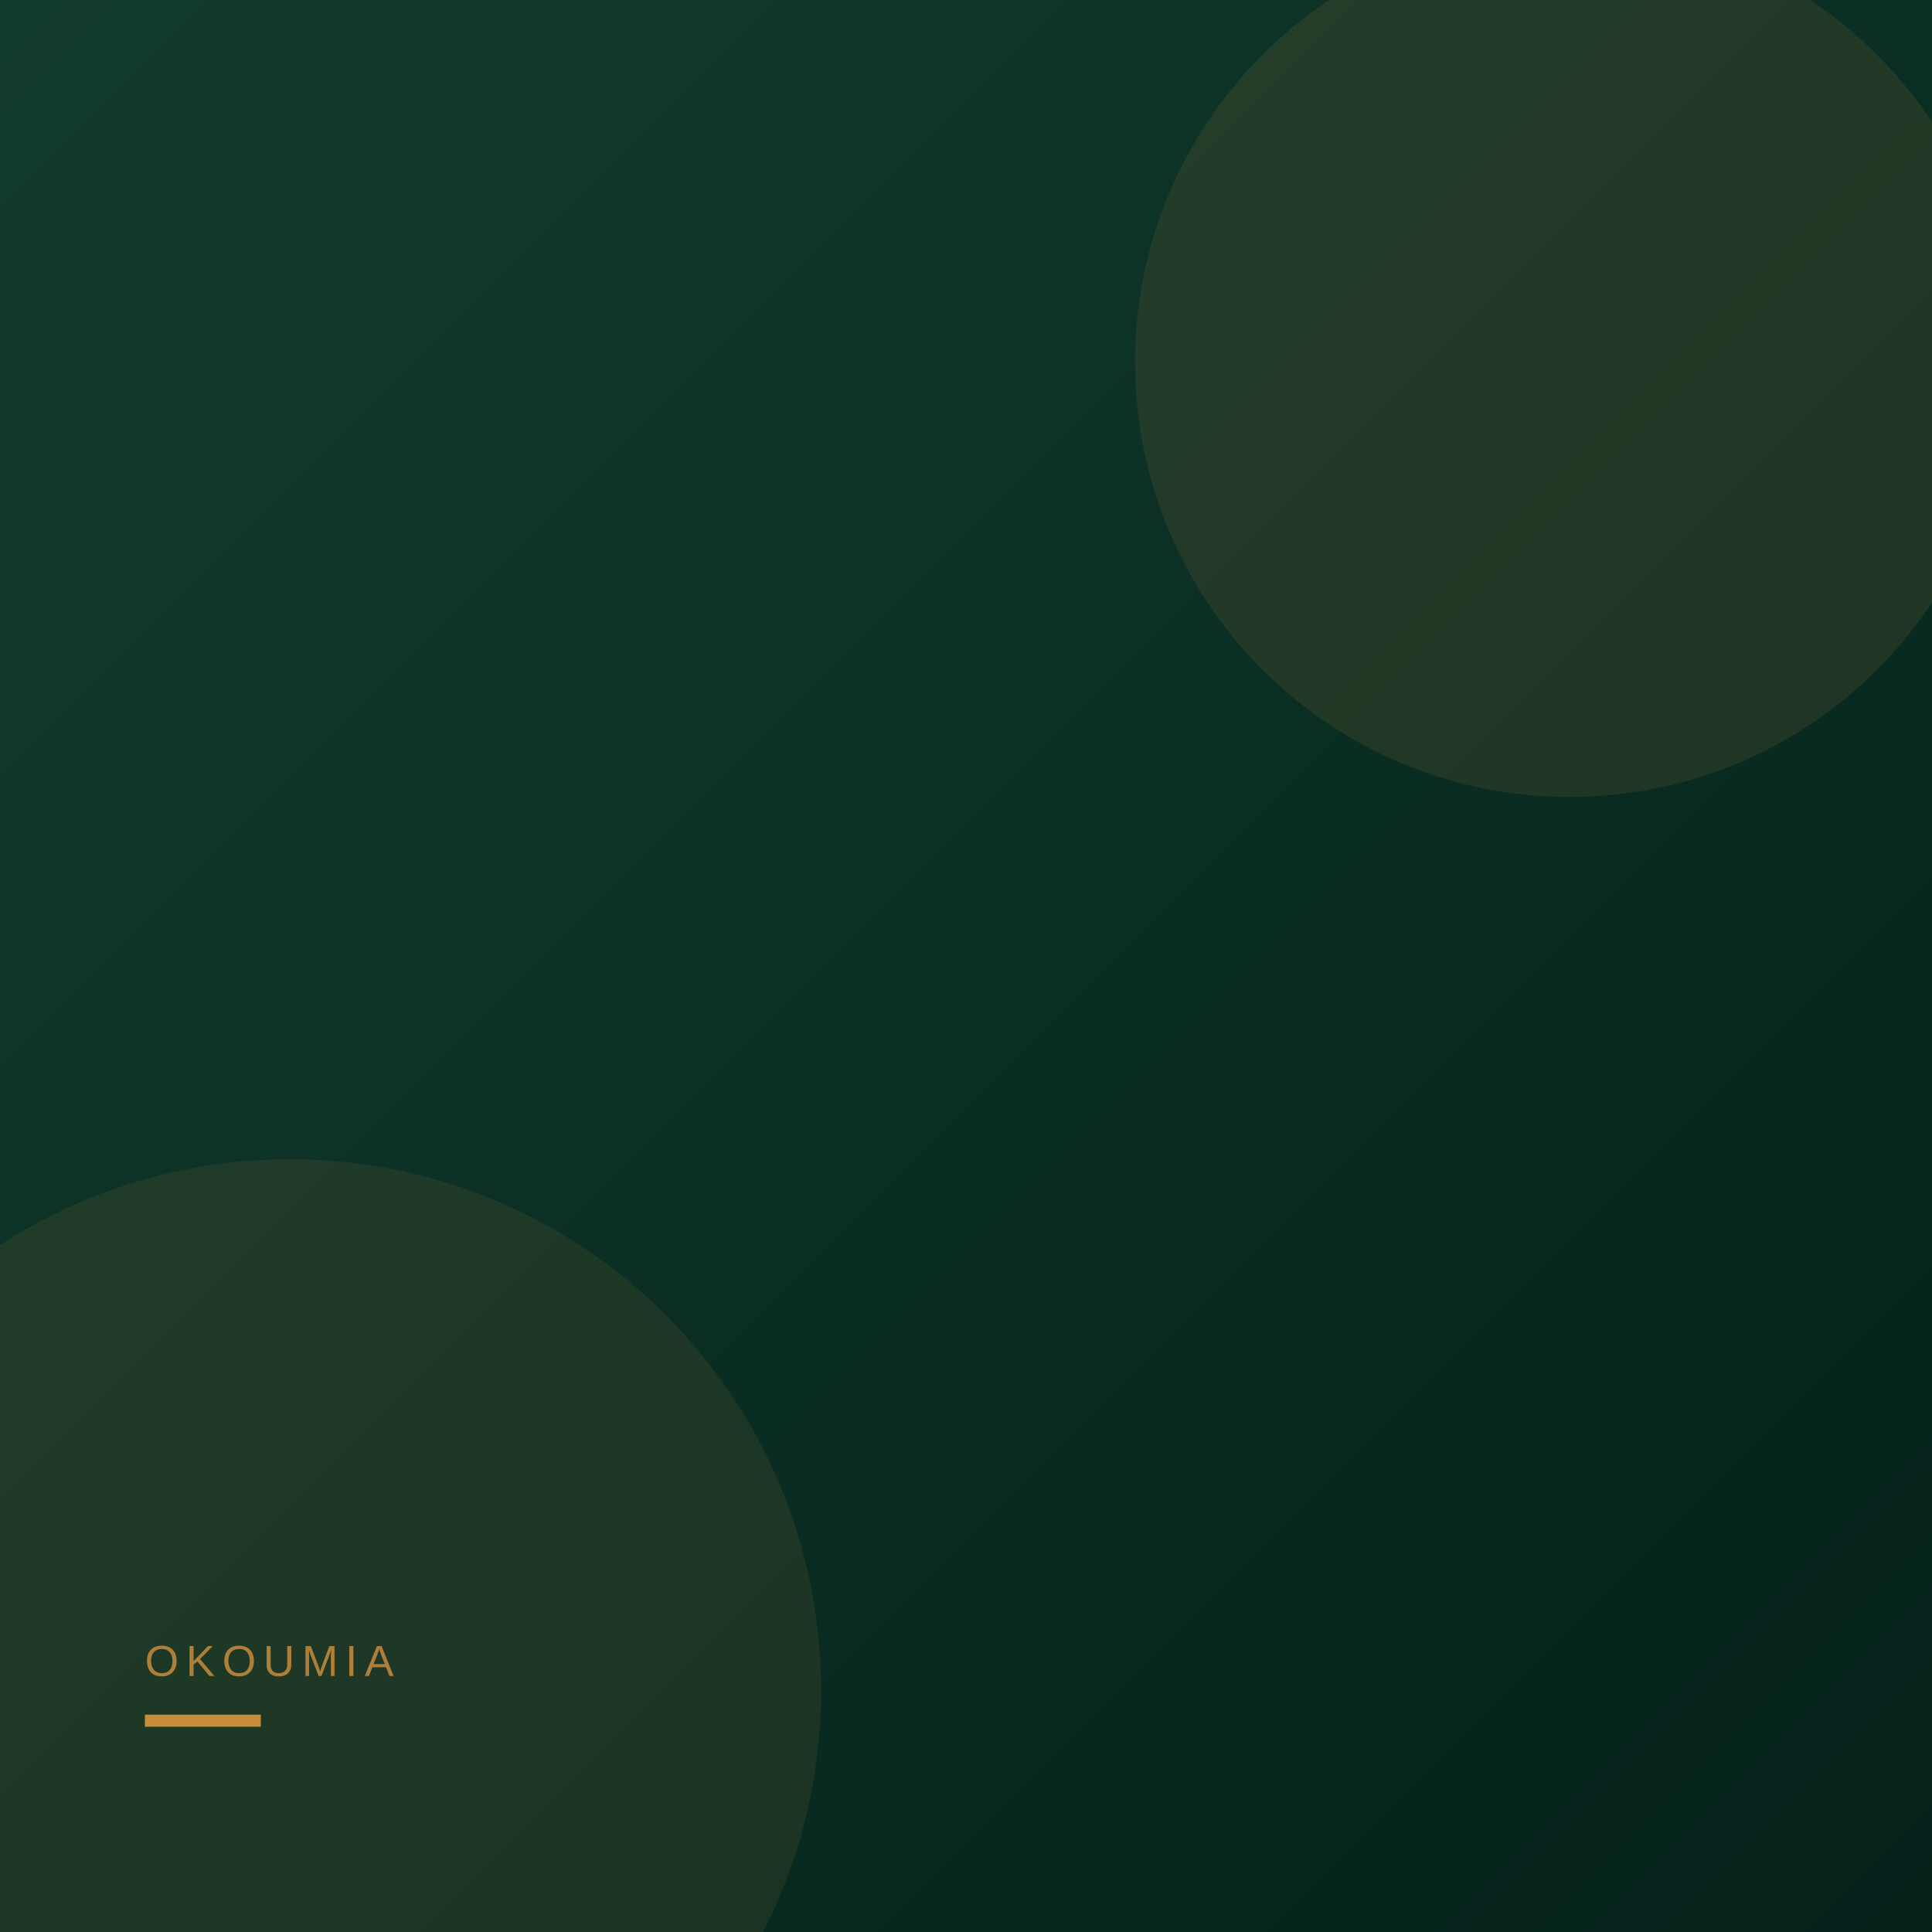
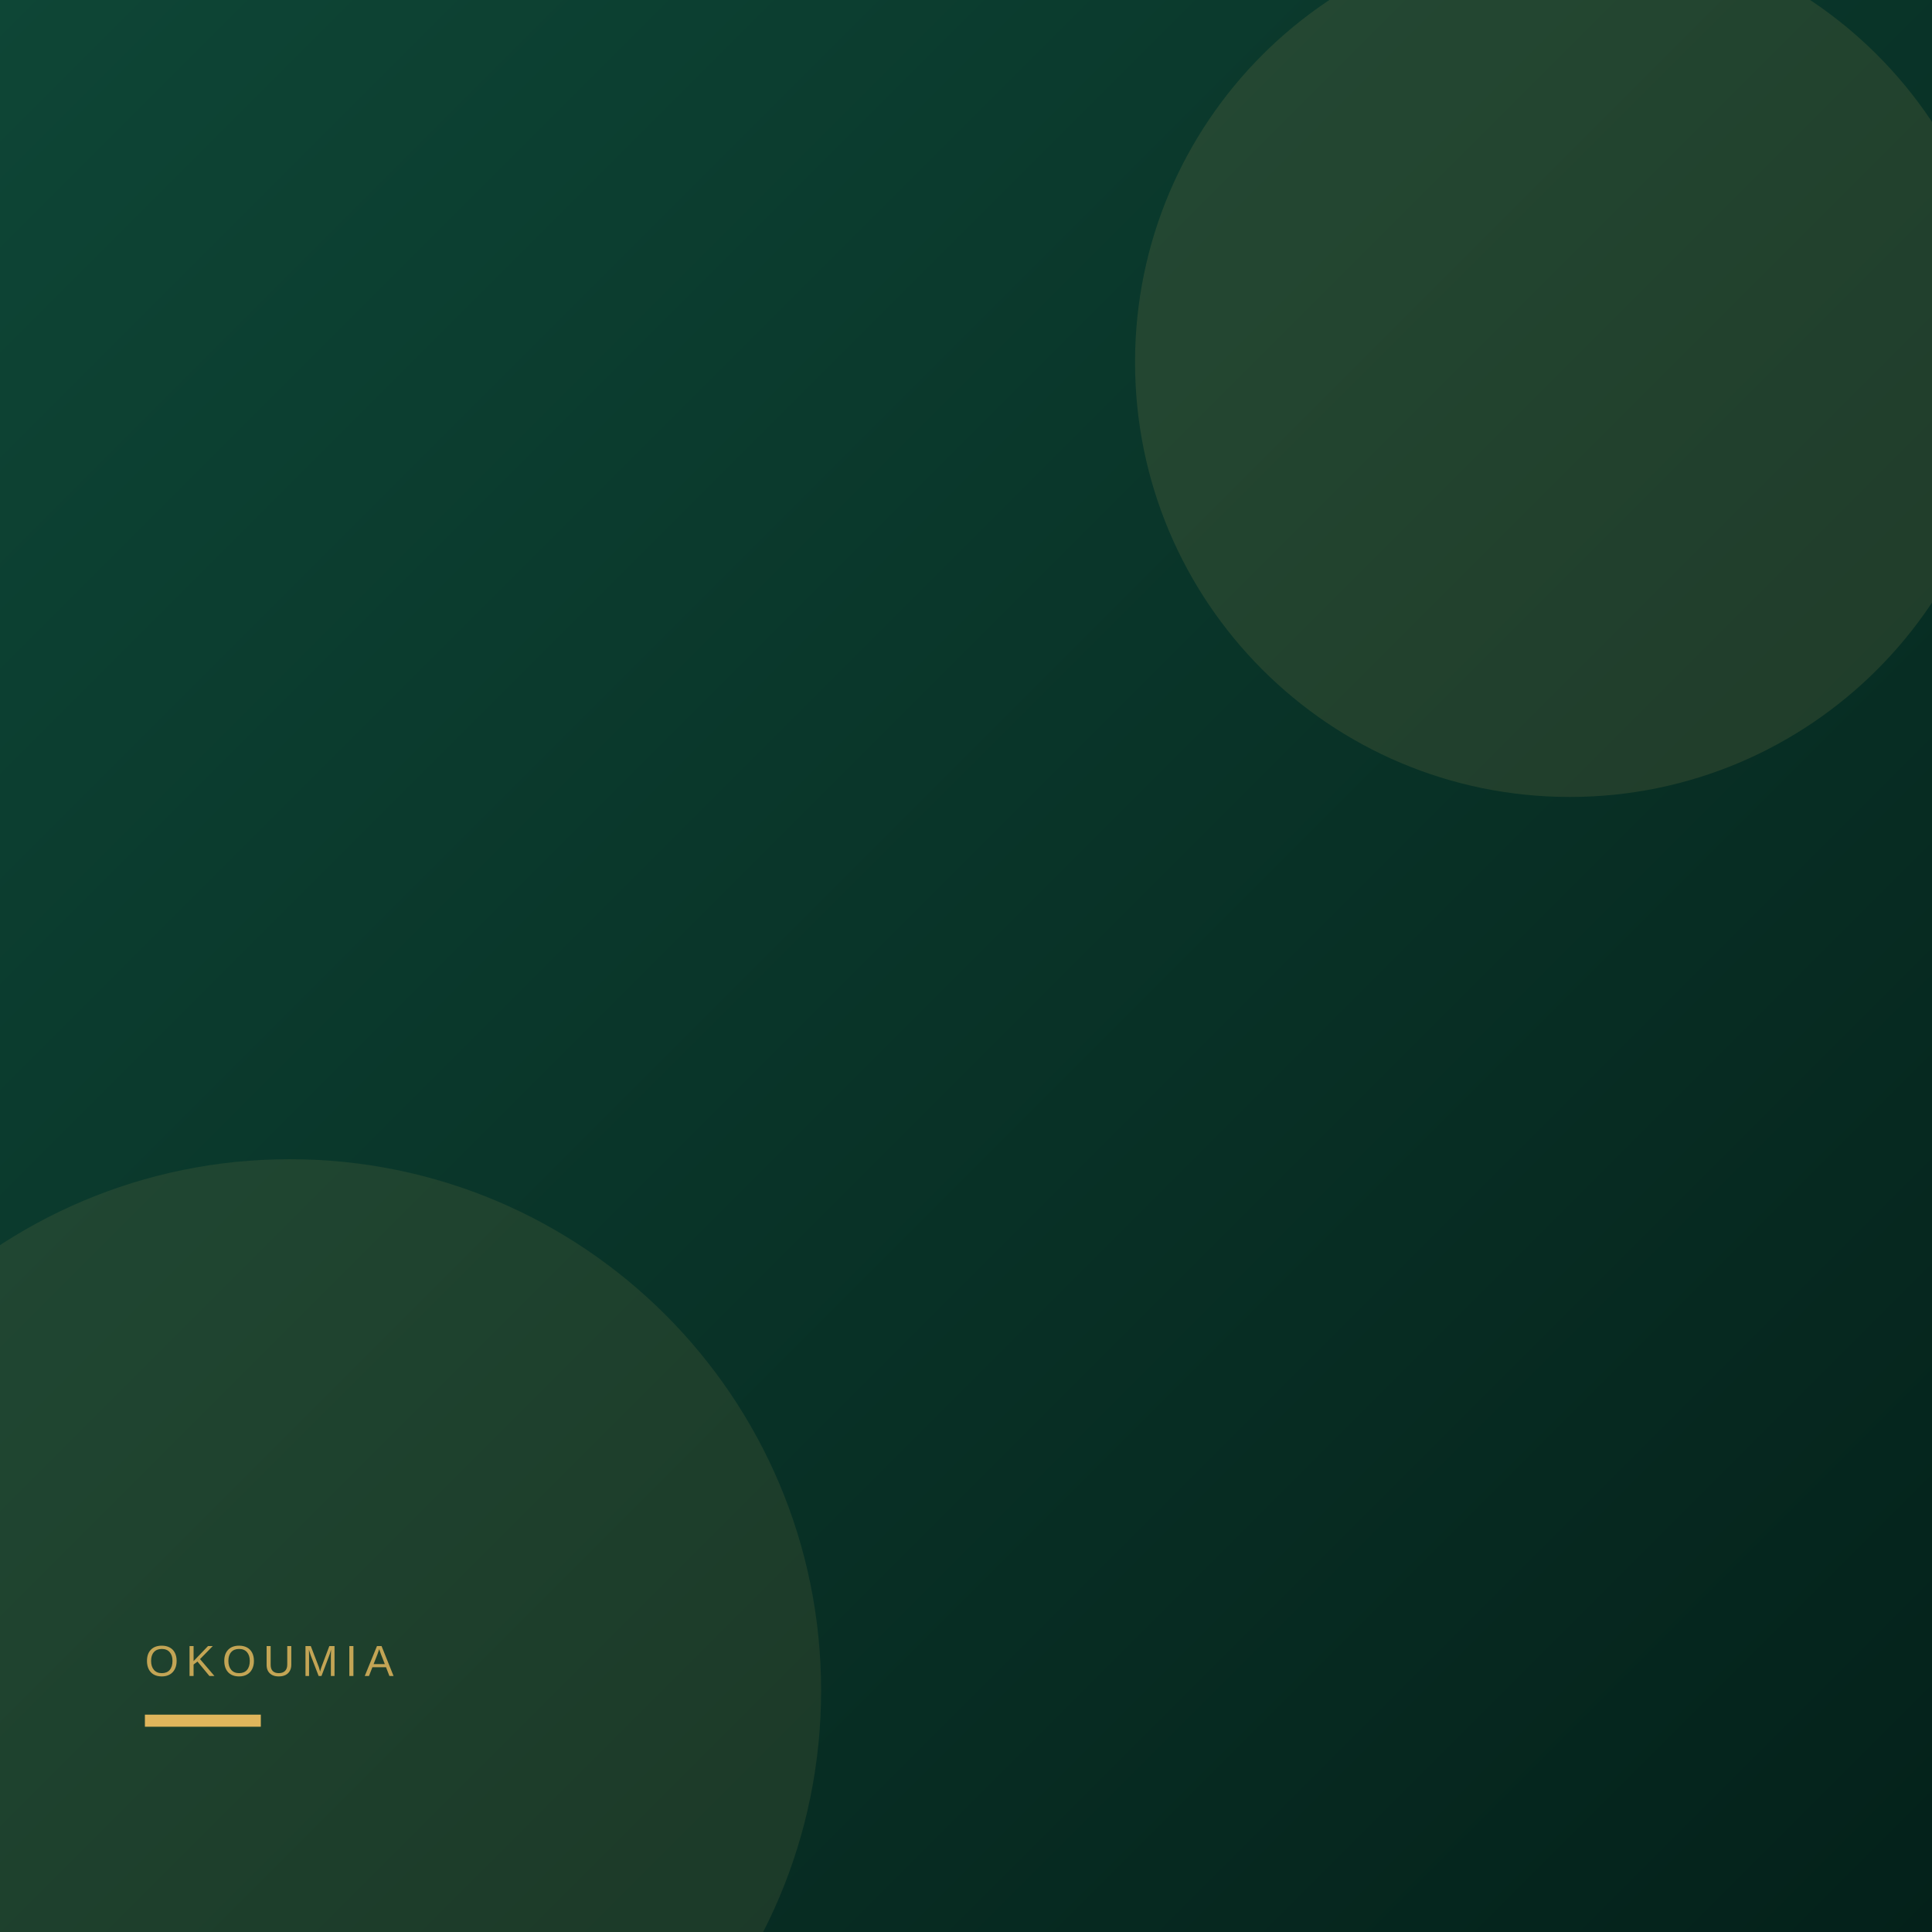
<svg xmlns="http://www.w3.org/2000/svg" width="800" height="800" viewBox="0 0 800 800">
  <defs>
    <linearGradient id="g" x1="0" y1="0" x2="1" y2="1">
-       <stop offset="0%" stop-color="#123C2E" />
+       <stop offset="0%" stop-color="#0E4636" />
      <stop offset="100%" stop-color="#04211A" />
    </linearGradient>
  </defs>
  <rect width="800" height="800" fill="url(#g)" />
-   <circle cx="650" cy="150" r="180" fill="#C98C3C" opacity="0.12" />
-   <circle cx="120" cy="700" r="220" fill="#C98C3C" opacity="0.10" />
-   <rect x="60" y="710" width="48" height="5" fill="#C98C3C" />
-   <text x="60" y="694" fill="#C98C3C" font-family="Arial, sans-serif" font-size="18" letter-spacing="3" opacity="0.85">
+   <circle cx="650" cy="150" r="180" fill="#E0B65C" opacity="0.12" />
+   <circle cx="120" cy="700" r="220" fill="#E0B65C" opacity="0.10" />
+   <rect x="60" y="710" width="48" height="5" fill="#E0B65C" />
+   <text x="60" y="694" fill="#E0B65C" font-family="Arial, sans-serif" font-size="18" letter-spacing="3" opacity="0.85">
    OKOUMIA
  </text>
</svg>
